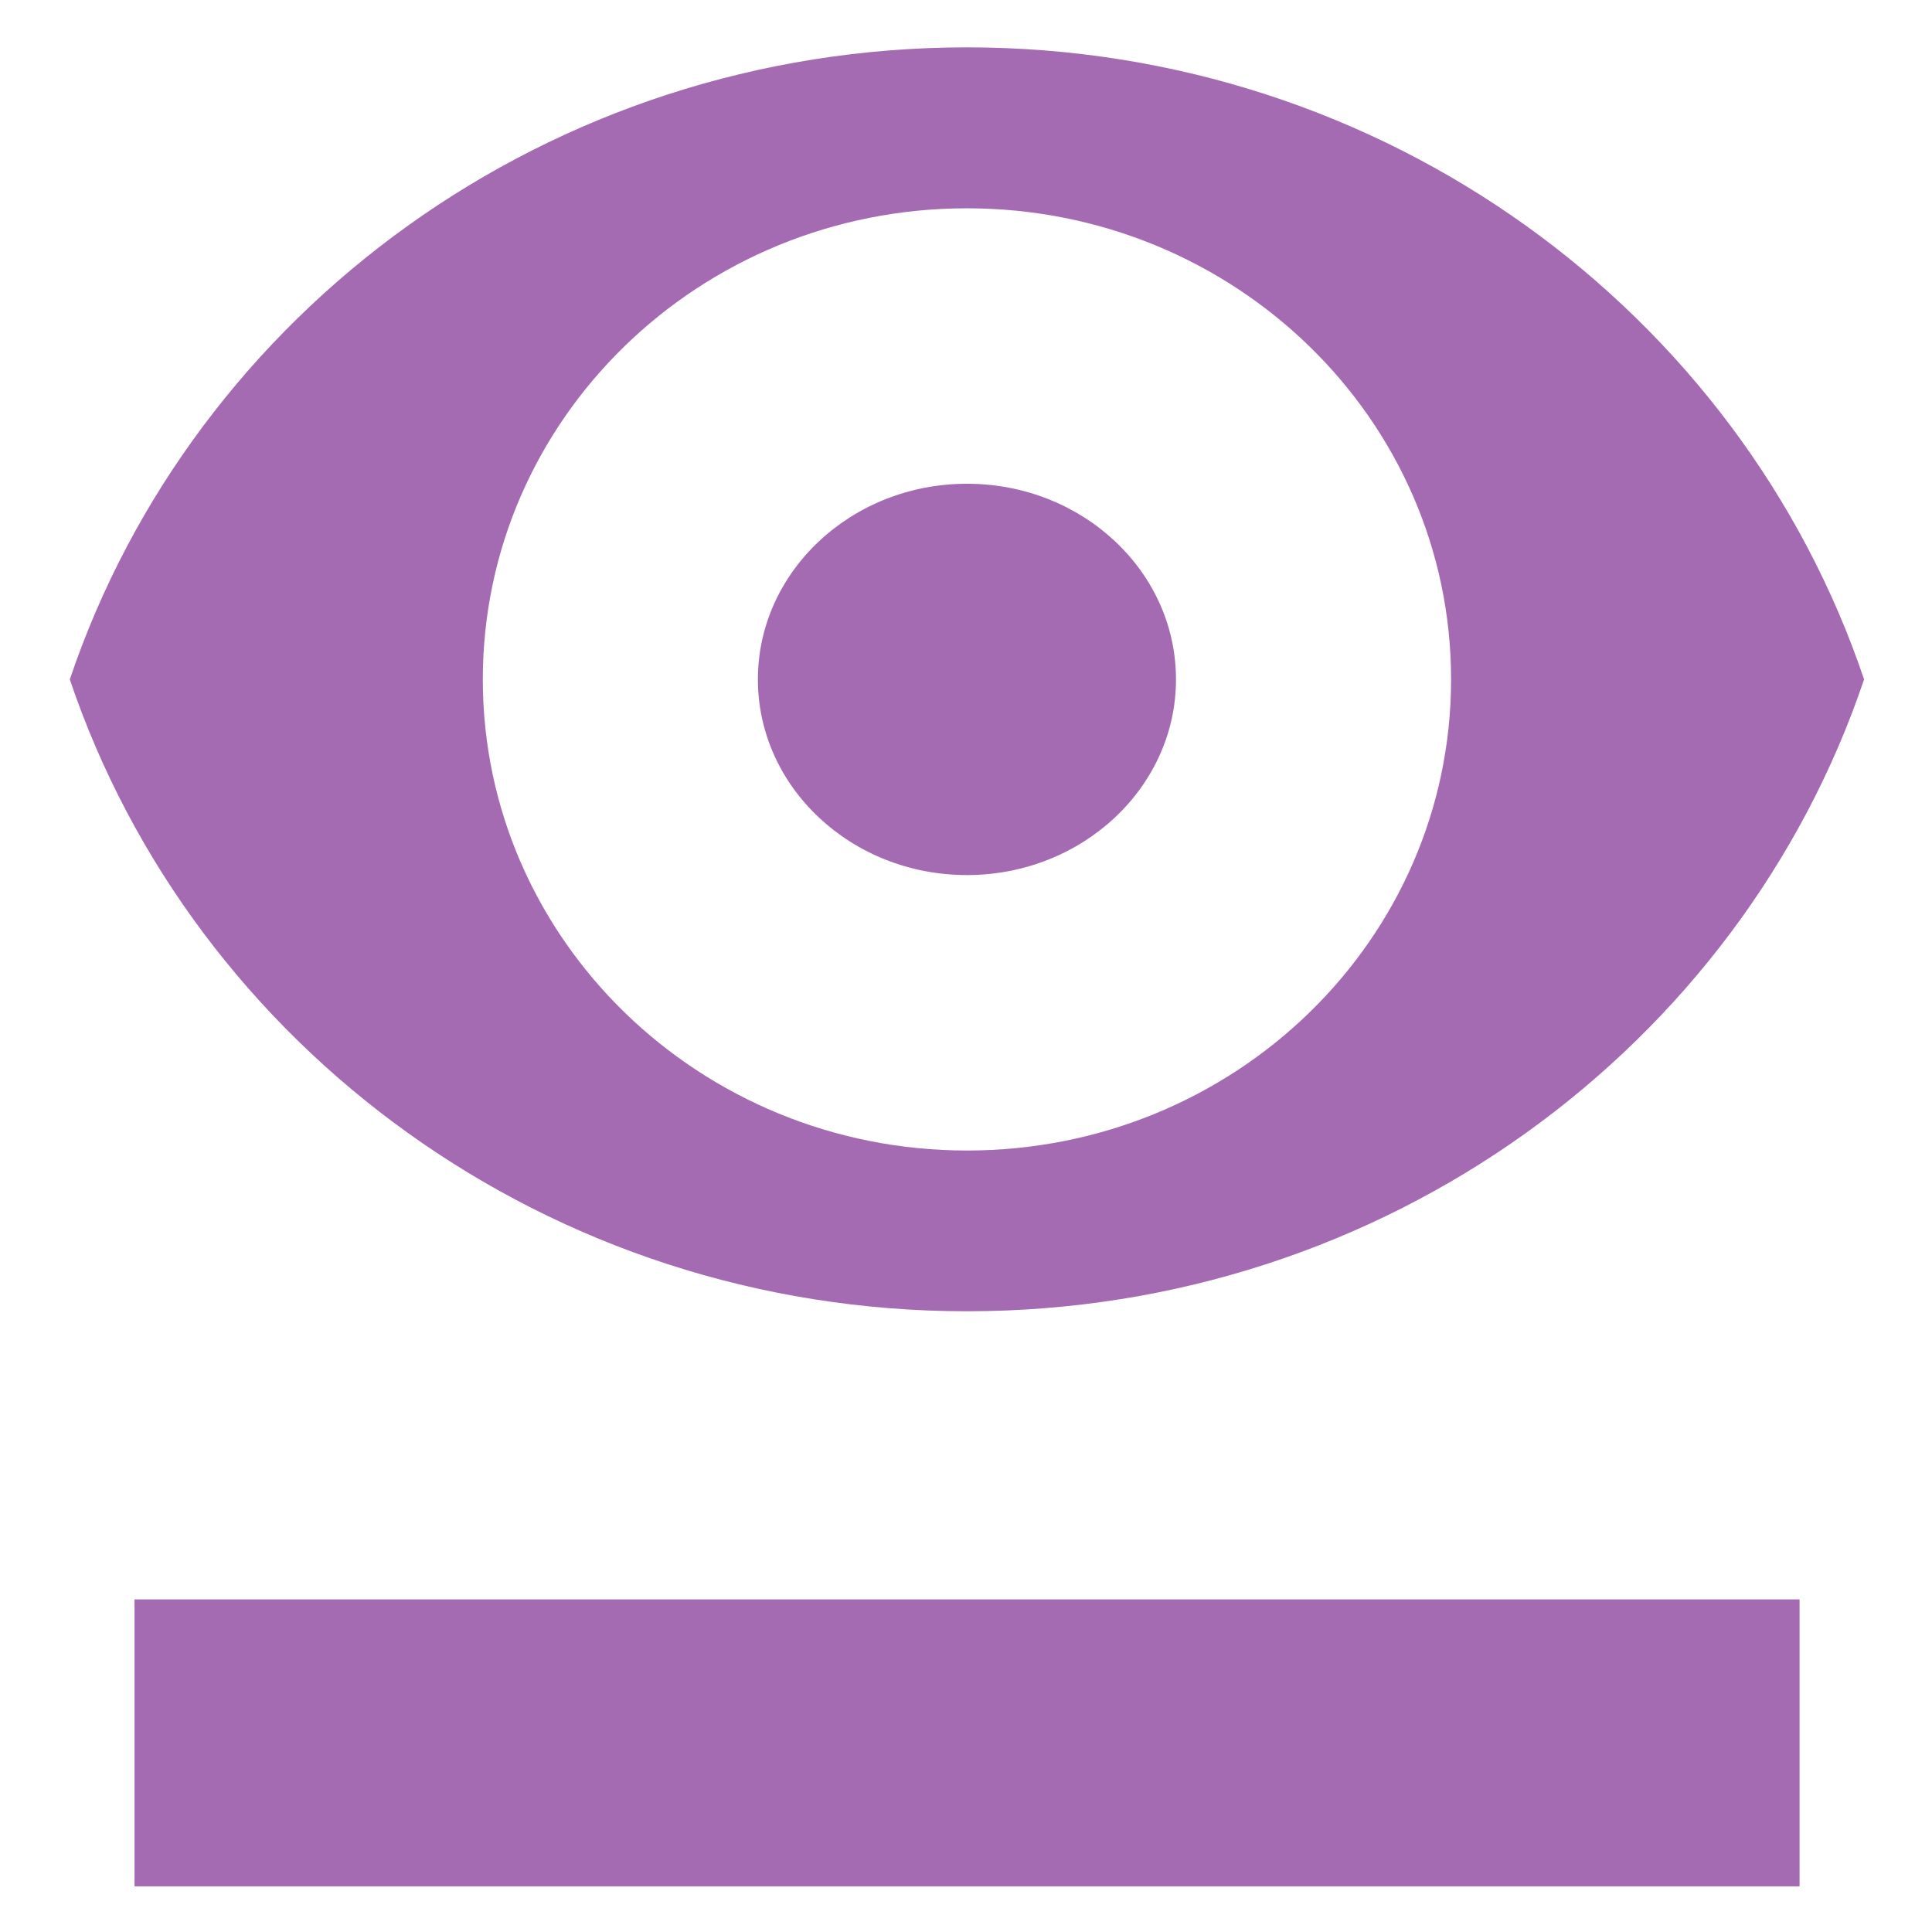
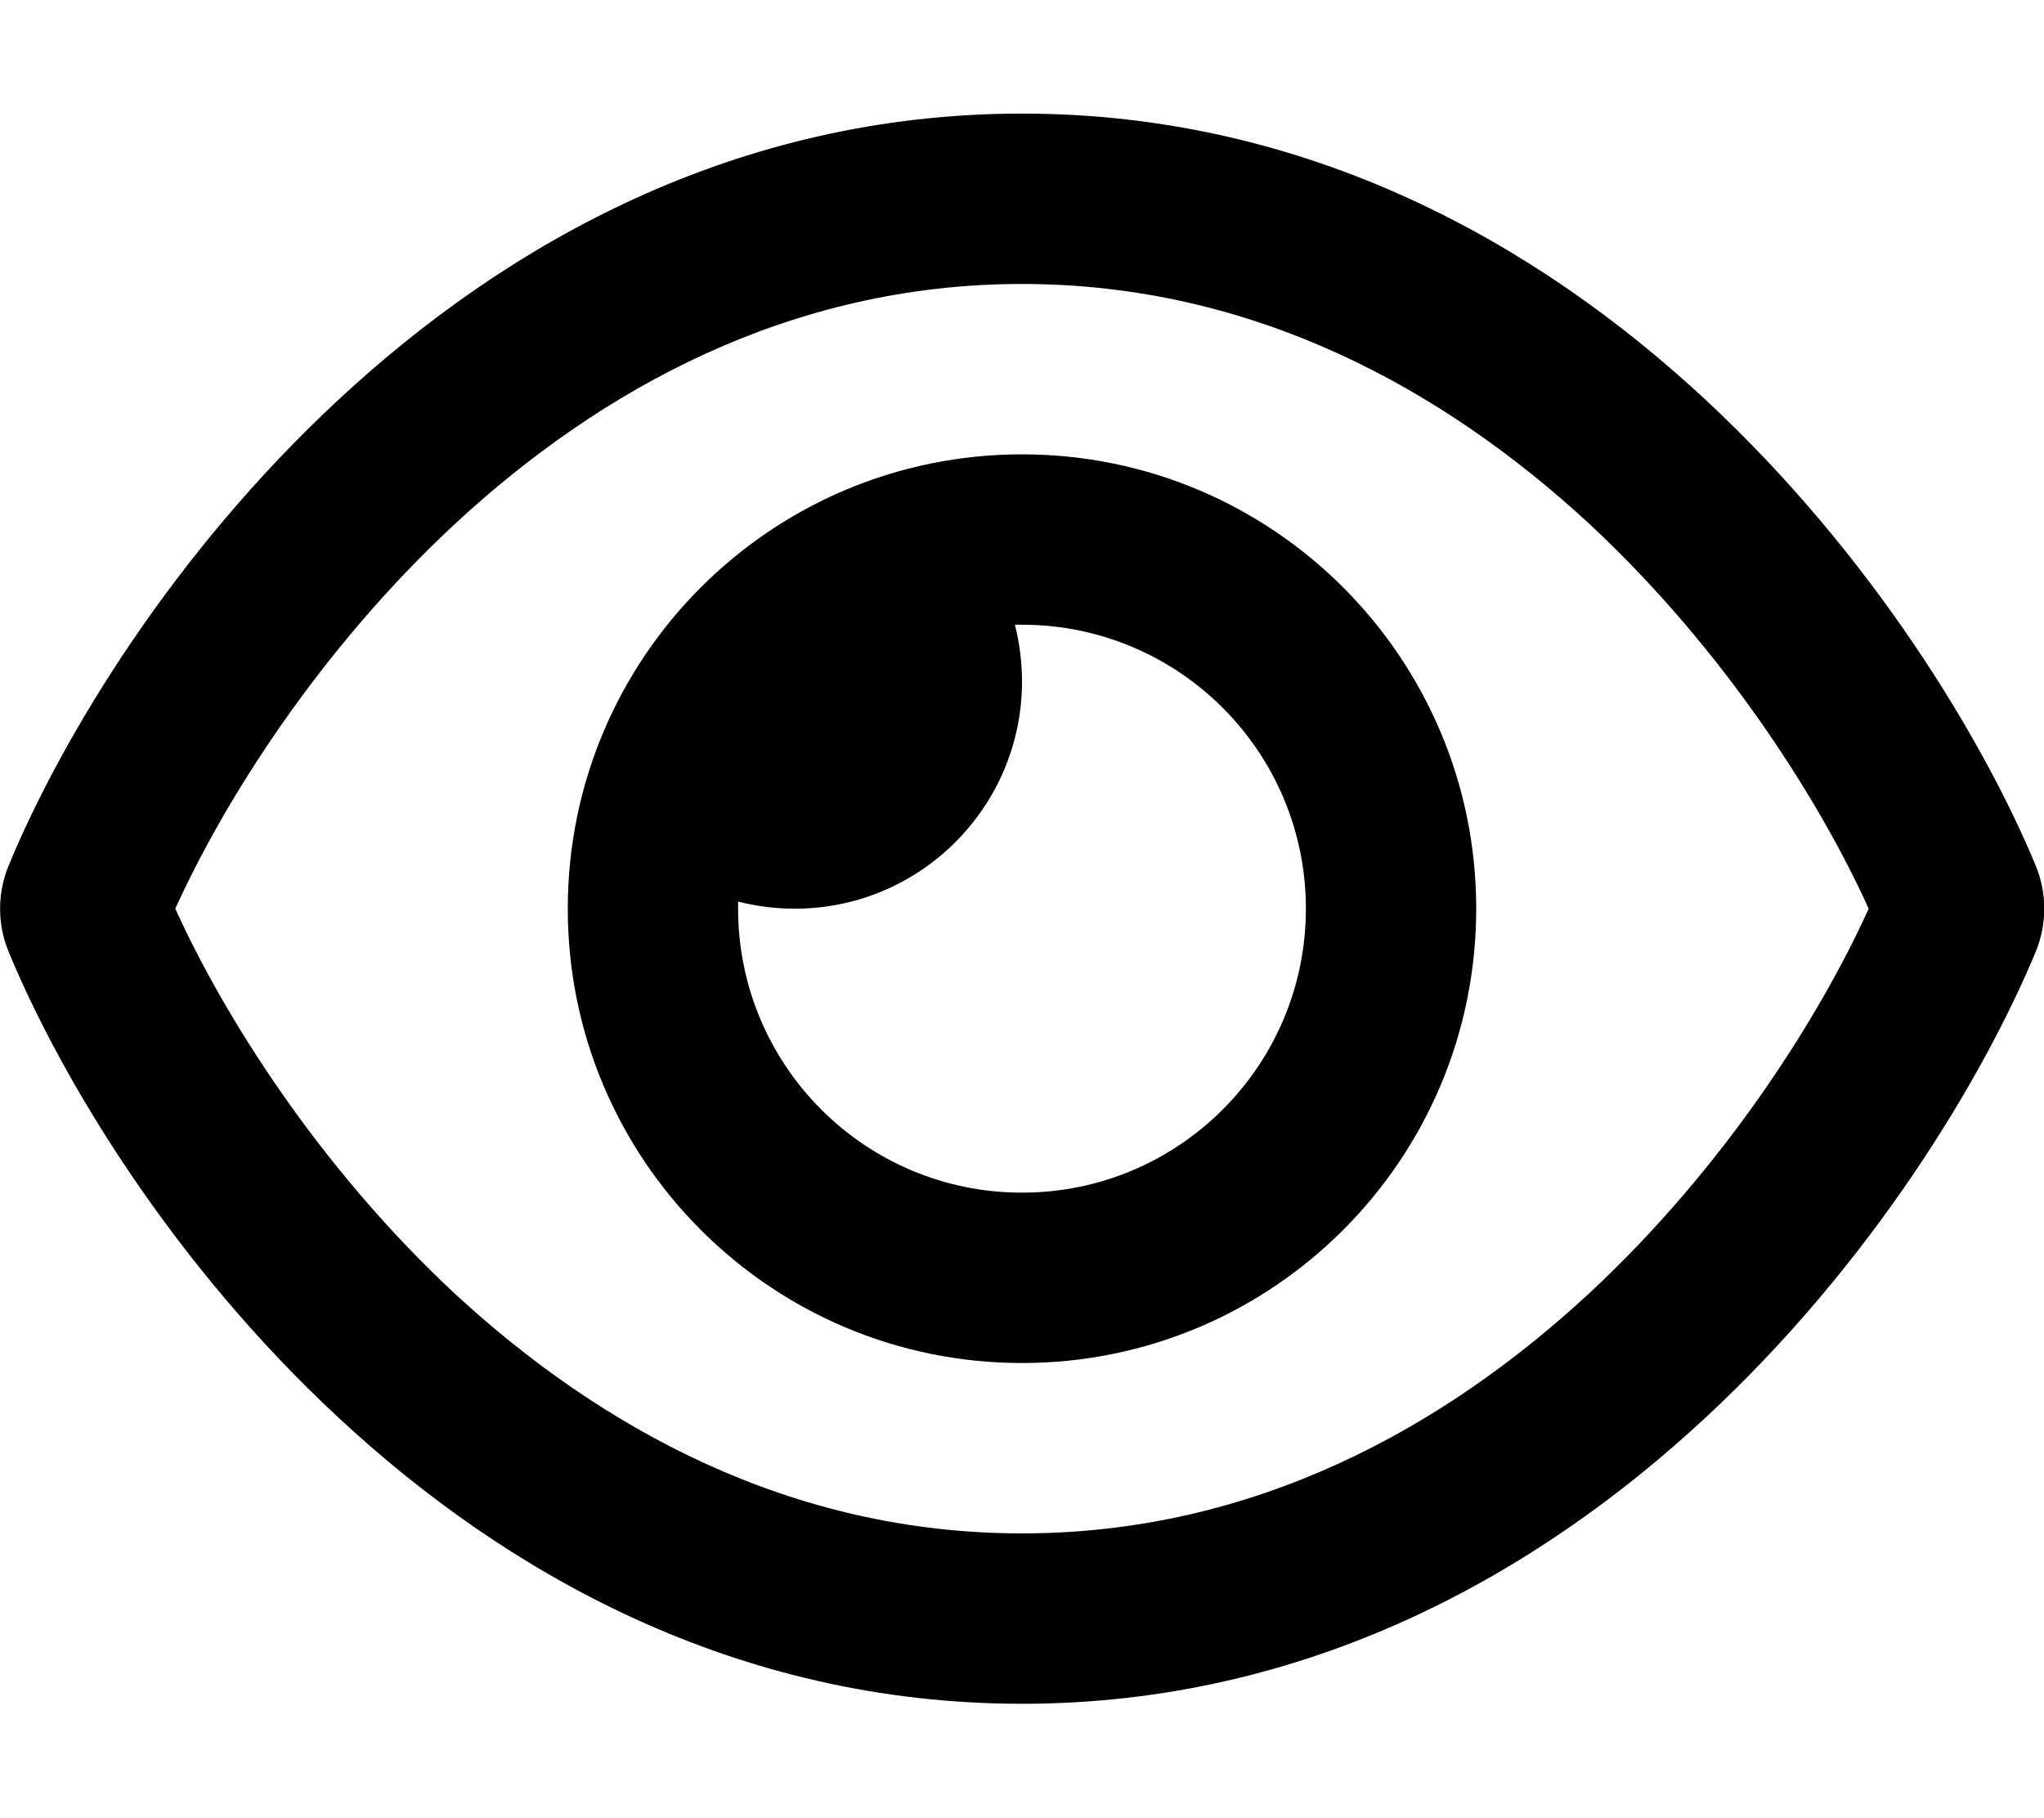
- <svg xmlns="http://www.w3.org/2000/svg" version="1.1" id="Layer_1" x="0" y="0" viewBox="0 0 1024 1024" style="enable-background:new 0 0 1024 1024" xml:space="preserve">
-   <style>.st0{fill:#a46bb3}</style>
-   <path class="st0" d="M623.3 360.1c0-57.3-49.6-103.7-110.8-103.7-61.1 0-110.8 46.5-110.8 103.7s49.6 103.7 110.8 103.7c61.1 0 110.8-46.5 110.8-103.7m145.8 0c0 138-114.8 249.7-256.6 249.7-141.6 0-256.6-111.8-256.6-249.7 0-138 114.8-249.7 256.6-249.7 141.7 0 256.6 111.7 256.6 249.7m218.9 0c-65.6-194.5-253.6-335-475.5-335S102.6 165.6 37 360.1C102.6 554.5 290.6 695 512.5 695S922.4 554.5 988 360.1M71.3 847.7h882.5v152.1H71.3z" />
+ <svg xmlns="http://www.w3.org/2000/svg" viewBox="0 0 576 512">
+   <path d="M288 80c-65.2 0-118.8 29.6-159.9 67.7C89.6 183.5 63 226 49.4 256 63 286 89.6 328.5 128 364.3c41.2 38.1 94.8 67.7 160 67.7s118.8-29.6 159.9-67.7C486.4 328.5 513 286 526.6 256c-13.6-30-40.2-72.5-78.6-108.3C406.8 109.6 353.2 80 288 80zM95.4 112.6C142.5 68.8 207.2 32 288 32s145.5 36.8 192.6 80.6c46.8 43.5 78.1 95.4 93 131.1 3.3 7.9 3.3 16.7 0 24.6-14.9 35.7-46.2 87.7-93 131.1C433.5 443.2 368.8 480 288 480s-145.5-36.8-192.6-80.6C48.6 356 17.3 304 2.5 268.3c-3.3-7.9-3.3-16.7 0-24.6C17.3 208 48.6 156 95.4 112.6zM288 336c44.2 0 80-35.8 80-80s-35.8-80-80-80h-2c1.3 5.1 2 10.5 2 16 0 35.3-28.7 64-64 64-5.5 0-10.9-.7-16-2v2c0 44.2 35.8 80 80 80zm0-208a128 128 0 1 1 0 256 128 128 0 1 1 0-256z" />
</svg>
